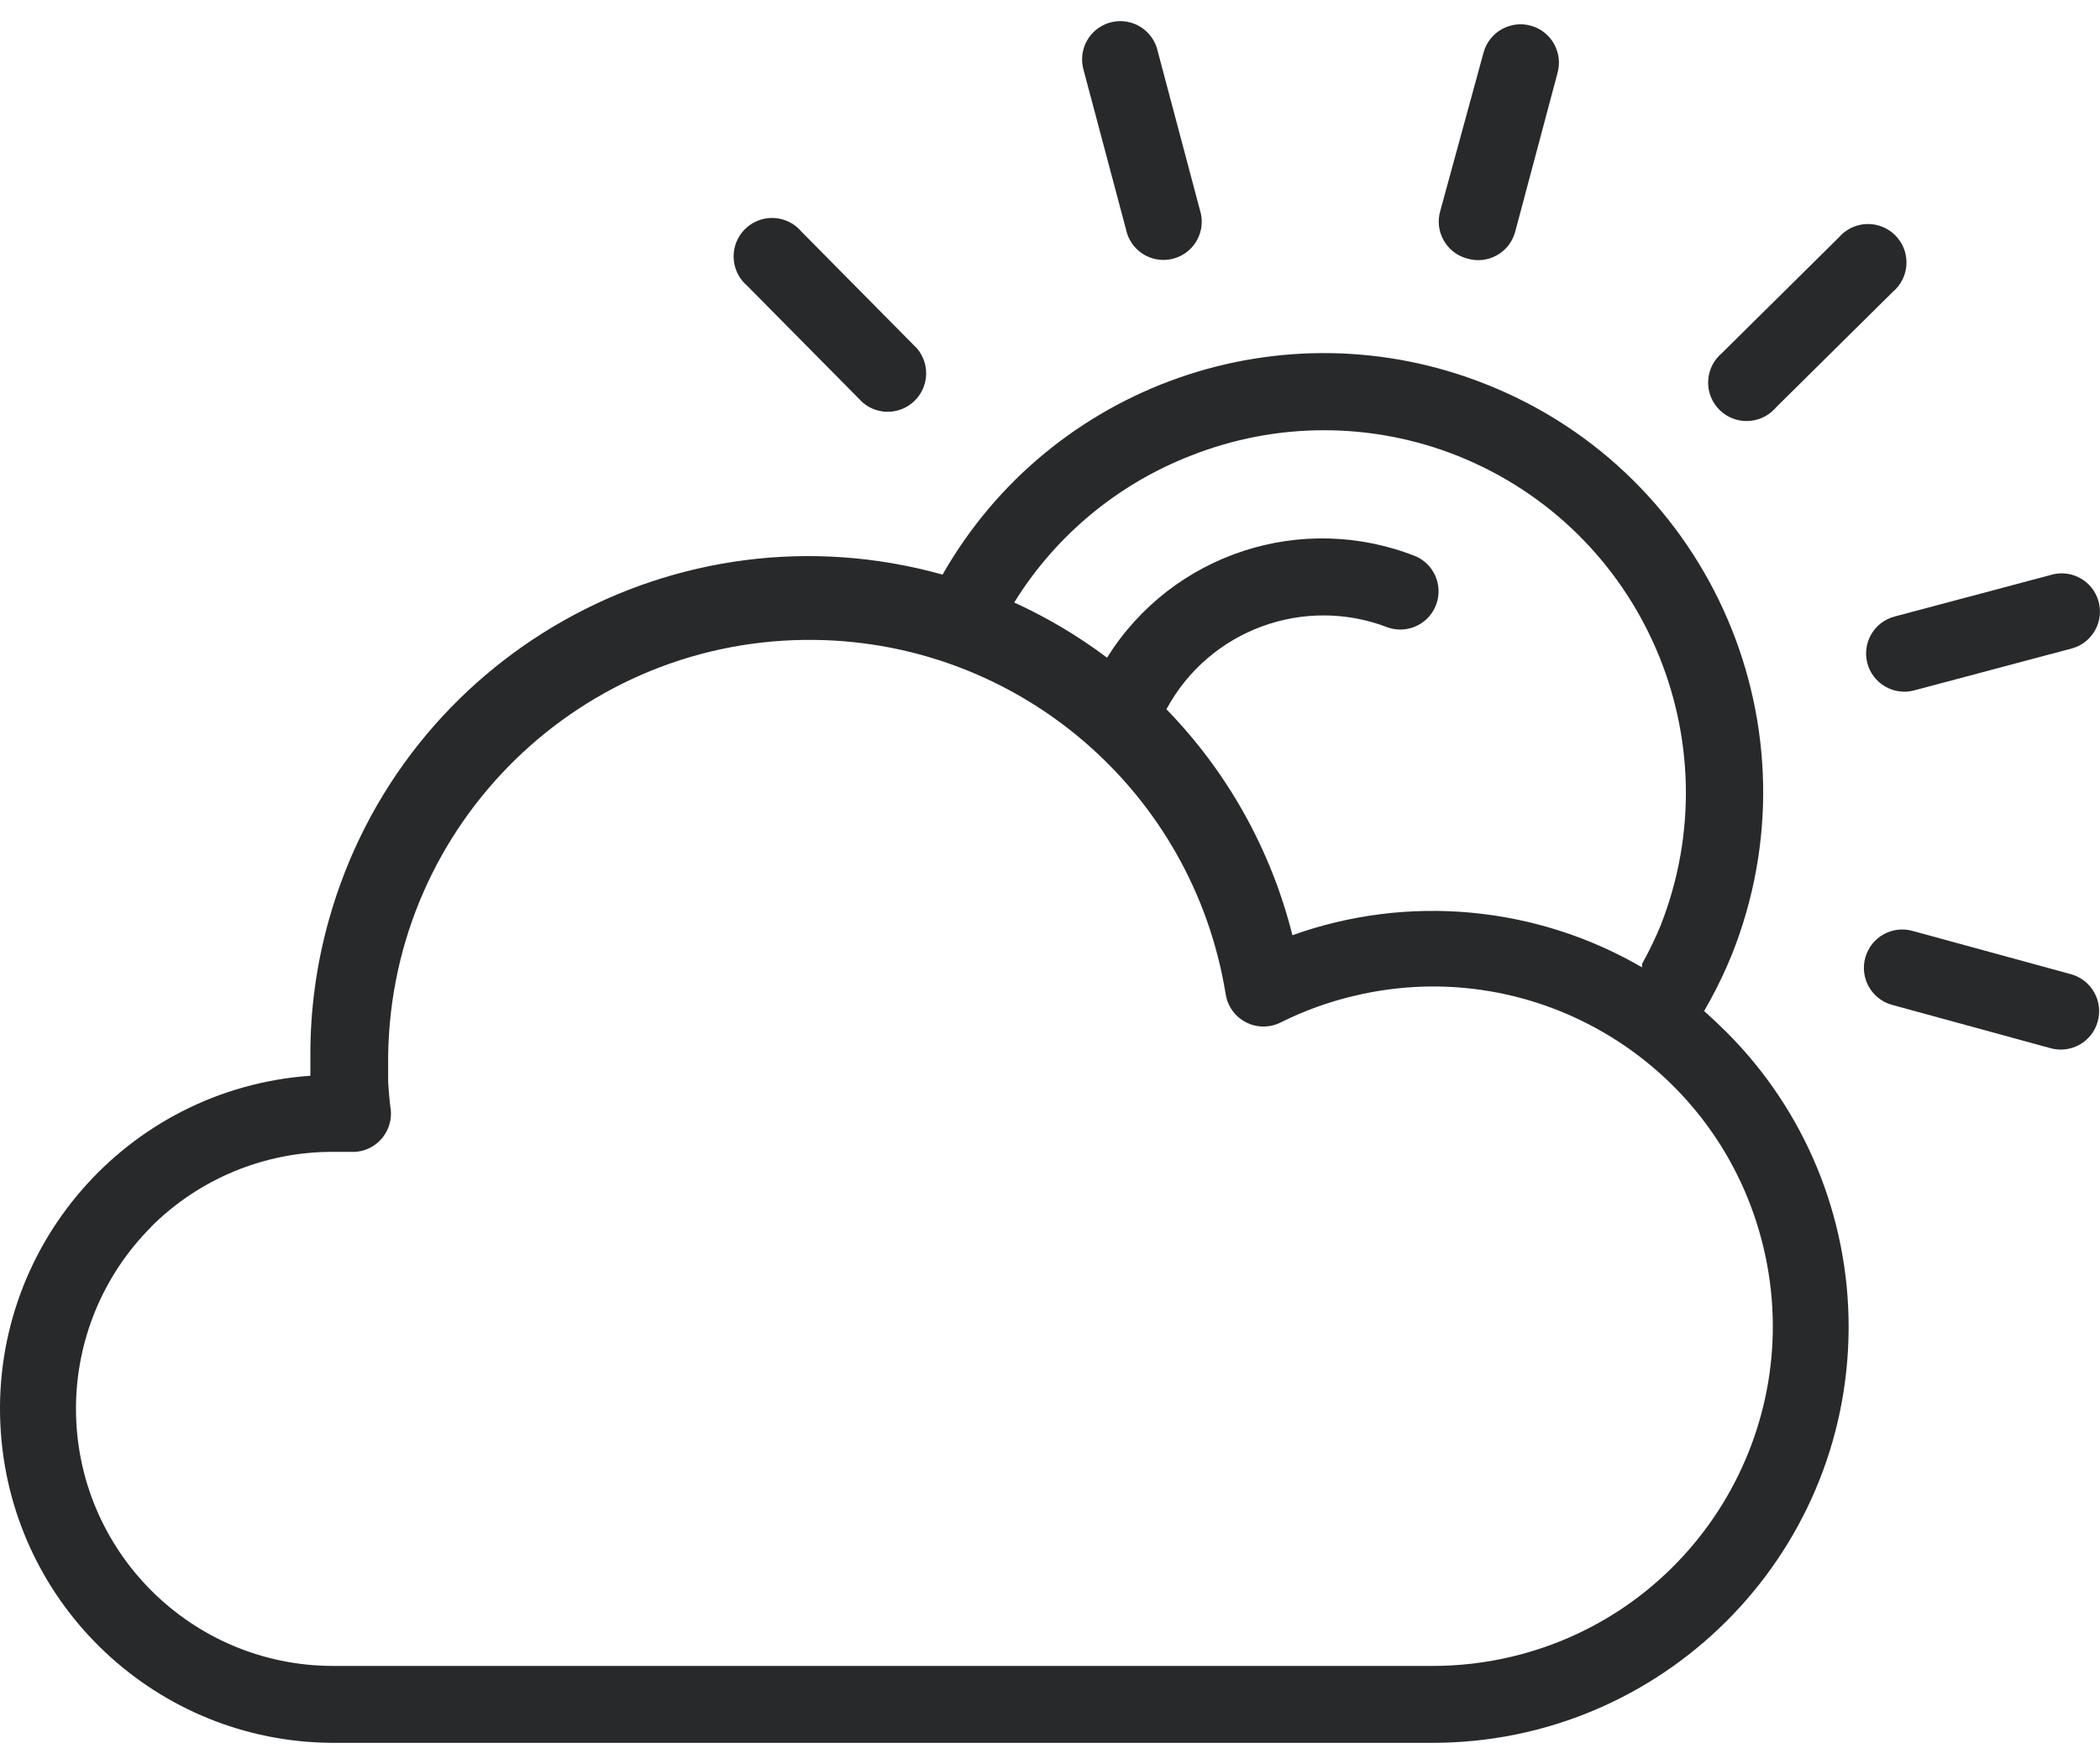
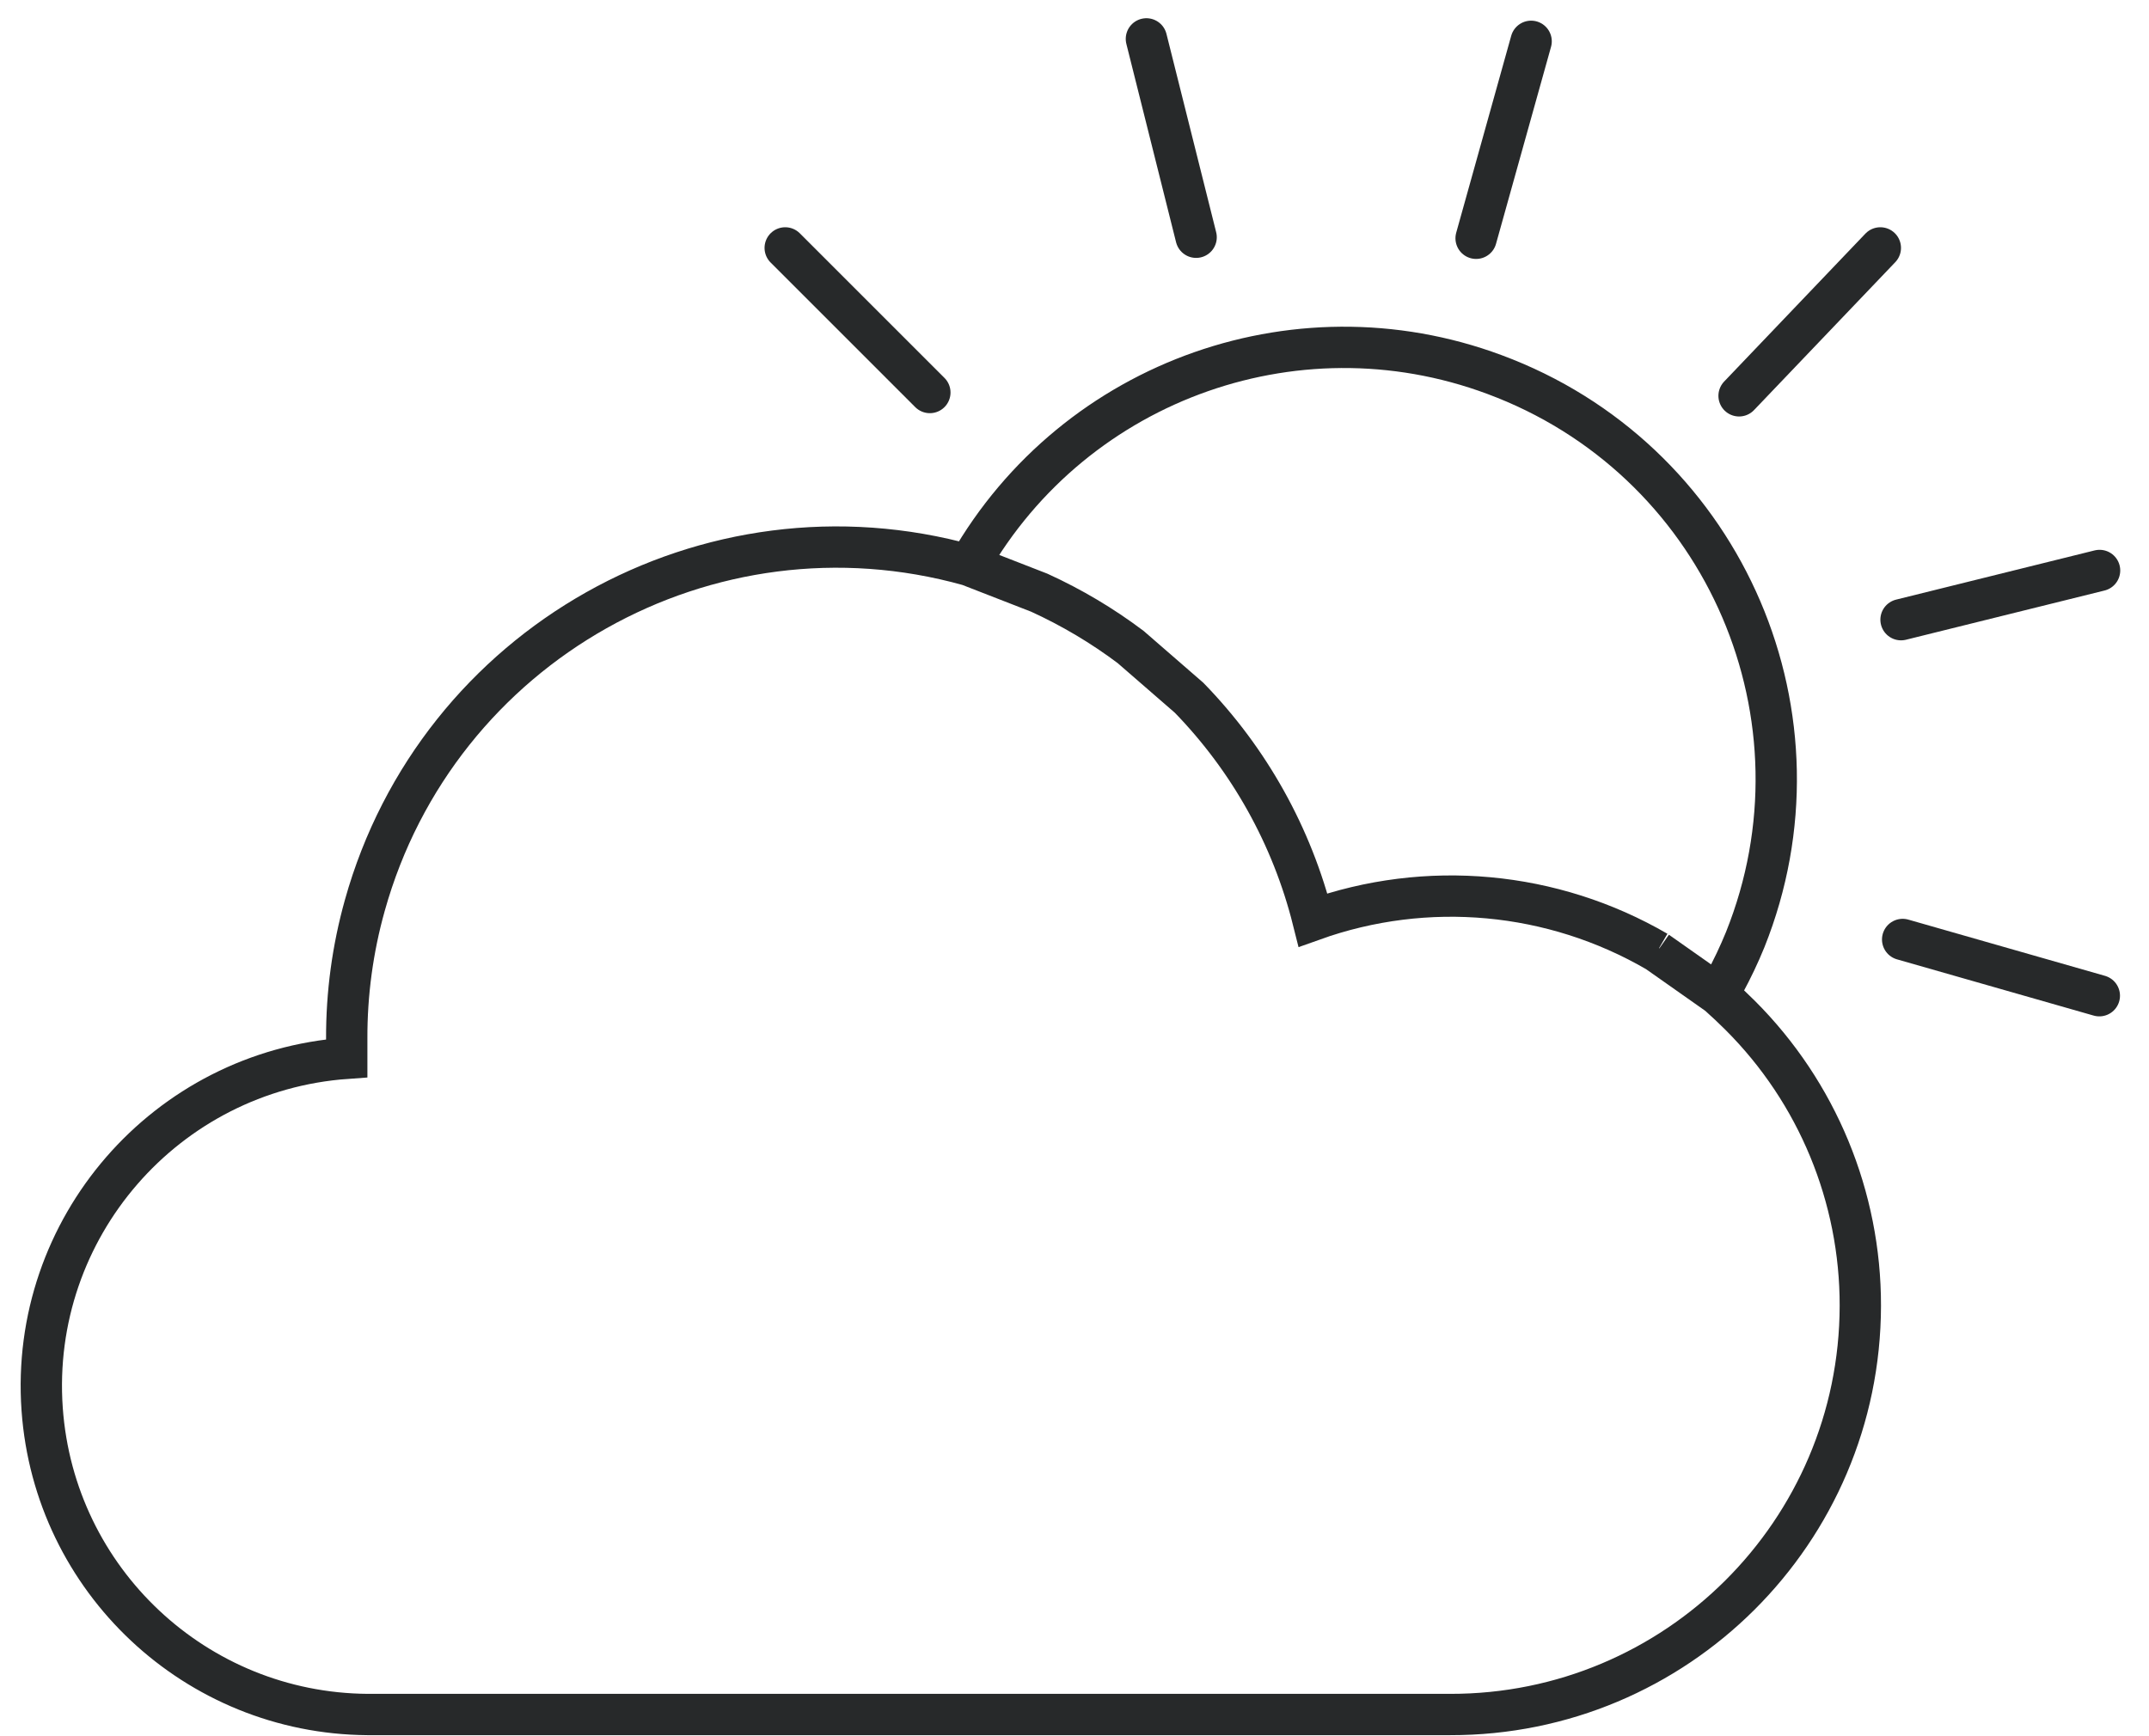
- <svg xmlns="http://www.w3.org/2000/svg" width="50" height="42" viewBox="0 0 50 42" fill="none">
-   <path d="M21.838 8.301L19.085 5.518C18.761 5.13 18.183 5.078 17.795 5.403C17.407 5.728 17.356 6.305 17.68 6.693C17.713 6.732 17.748 6.768 17.787 6.801L20.54 9.584C20.924 9.913 21.502 9.869 21.831 9.484C22.122 9.145 22.125 8.644 21.838 8.301Z" fill="#27292A" />
-   <path d="M45.179 5.662C44.855 5.274 44.277 5.223 43.889 5.547C43.85 5.58 43.814 5.616 43.781 5.654L40.998 8.407C40.61 8.732 40.559 9.309 40.883 9.697C41.208 10.085 41.785 10.136 42.173 9.812C42.212 9.779 42.248 9.744 42.281 9.705L45.064 6.952C45.452 6.628 45.504 6.05 45.179 5.662Z" fill="#27292A" />
-   <path d="M28.593 5.089C28.587 5.062 28.58 5.036 28.572 5.01L27.566 1.225C27.461 0.733 26.977 0.419 26.485 0.523C25.993 0.628 25.679 1.112 25.784 1.604C25.789 1.631 25.796 1.657 25.804 1.683L26.811 5.468C26.915 5.96 27.399 6.274 27.891 6.169C28.383 6.065 28.698 5.581 28.593 5.089Z" fill="#27292A" />
-   <path d="M41.109 24.576C40.938 24.405 40.76 24.238 40.575 24.073L40.726 23.802C40.914 23.457 41.082 23.103 41.23 22.74C43.373 17.385 40.771 11.307 35.417 9.163C35.407 9.159 35.397 9.155 35.386 9.151C30.546 7.222 25.024 9.154 22.442 13.681C16.133 11.918 9.589 15.605 7.827 21.915C7.533 22.965 7.386 24.05 7.39 25.14C7.39 25.291 7.39 25.449 7.39 25.613C3.009 25.924 -0.29 29.727 0.02 34.107C0.314 38.248 3.742 41.466 7.893 41.496H7.918H34.088C39.561 41.506 44.005 37.077 44.015 31.604C44.019 28.968 42.974 26.439 41.109 24.576ZM28.346 10.852C30.387 10.041 32.661 10.041 34.702 10.852C39.127 12.618 41.286 17.633 39.529 22.06C39.401 22.365 39.257 22.662 39.096 22.951V23.032C36.569 21.563 33.523 21.283 30.772 22.267C30.264 20.24 29.229 18.384 27.772 16.887C28.79 14.997 31.057 14.164 33.056 14.944C33.534 15.101 34.049 14.841 34.206 14.363C34.35 13.925 34.144 13.448 33.726 13.253C31.011 12.165 27.908 13.179 26.358 15.659C25.671 15.142 24.93 14.702 24.148 14.345C25.131 12.756 26.605 11.53 28.346 10.852ZM36 39.443C35.377 39.592 34.739 39.666 34.098 39.665H7.928C4.546 39.662 1.806 36.917 1.809 33.534C1.81 31.913 2.454 30.359 3.6 29.212L3.59 29.217C4.737 28.068 6.295 27.423 7.918 27.425H8.14H8.336C8.838 27.459 9.272 27.08 9.306 26.578C9.312 26.5 9.307 26.421 9.292 26.343C9.272 26.169 9.255 25.979 9.242 25.774C9.242 25.583 9.242 25.372 9.242 25.135C9.316 19.593 13.869 15.162 19.411 15.236C24.281 15.302 28.4 18.854 29.181 23.661C29.253 24.159 29.715 24.504 30.213 24.432C30.309 24.418 30.403 24.389 30.49 24.345C31.047 24.066 31.635 23.854 32.241 23.711C36.586 22.673 40.949 25.353 41.987 29.698C43.025 34.042 40.344 38.405 36 39.443Z" fill="#27292A" />
-   <path d="M49.958 14.293C49.819 13.843 49.359 13.573 48.898 13.671L45.114 14.678C44.628 14.803 44.335 15.298 44.459 15.785C44.585 16.272 45.081 16.565 45.569 16.44C45.57 16.439 45.571 16.439 45.572 16.439L49.356 15.432C49.837 15.284 50.107 14.774 49.958 14.293Z" fill="#27292A" />
-   <path d="M49.318 23.198L45.543 22.166C45.058 22.027 44.553 22.308 44.414 22.793C44.275 23.278 44.555 23.784 45.04 23.923L48.815 24.955C49.3 25.094 49.806 24.813 49.944 24.328C50.083 23.843 49.803 23.337 49.318 23.198Z" fill="#27292A" />
-   <path d="M36.456 0.614C35.971 0.475 35.465 0.755 35.326 1.24L34.294 5.015C34.15 5.497 34.424 6.004 34.906 6.148C34.917 6.151 34.927 6.154 34.938 6.157C35.421 6.299 35.927 6.023 36.069 5.541C36.072 5.533 36.074 5.526 36.076 5.518L37.082 1.744C37.221 1.259 36.941 0.753 36.456 0.614Z" fill="#27292A" />
+ <svg xmlns="http://www.w3.org/2000/svg" width="52" height="42" viewBox="0 0 52 42" fill="none">
+   <path d="M22.5 9.5L19 6" stroke="#27292A" stroke-linecap="round" stroke-linejoin="round" />
+   <path d="M28.943 5.742L27.74 0.941" stroke="#27292A" stroke-linecap="round" stroke-linejoin="round" />
+   <path d="M35.718 5.767L37.049 1" stroke="#27292A" stroke-linecap="round" stroke-linejoin="round" />
+   <path d="M42.081 9.58L45.499 6" stroke="#27292A" stroke-linecap="round" stroke-linejoin="round" />
+   <path d="M46 14.998L50.804 13.807" stroke="#27292A" stroke-linecap="round" stroke-linejoin="round" />
+   <path d="M46.039 22.738L50.798 24.099" stroke="#27292A" stroke-linecap="round" stroke-linejoin="round" />
+   <path d="M41.575 24.073C41.76 24.238 41.938 24.405 42.109 24.576C43.974 26.439 45.019 28.968 45.015 31.604C45.005 37.077 40.561 41.506 35.088 41.496H8.918H8.893C4.742 41.466 1.314 38.248 1.02 34.107C0.71 29.727 4.009 25.924 8.39 25.613C8.39 25.449 8.39 25.291 8.39 25.14C8.386 24.05 8.533 22.965 8.827 21.915C10.589 15.605 17.133 11.918 23.442 13.681M41.575 24.073L41.726 23.802C41.914 23.457 42.082 23.103 42.23 22.74C44.373 17.385 41.771 11.307 36.417 9.163C36.407 9.159 36.397 9.155 36.386 9.151C31.546 7.222 26.024 9.154 23.442 13.681M41.575 24.073L40.096 23.032M23.442 13.681L25.148 14.345C25.93 14.702 26.671 15.142 27.358 15.659L28.772 16.887C30.229 18.384 31.264 20.24 31.772 22.267C34.523 21.283 37.569 21.563 40.096 23.032M40.096 22.951V23.032" stroke="#27292A" />
</svg>
